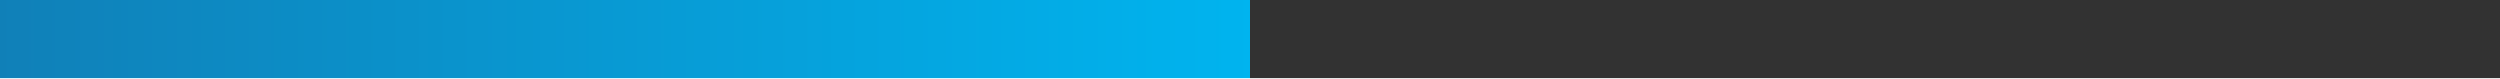
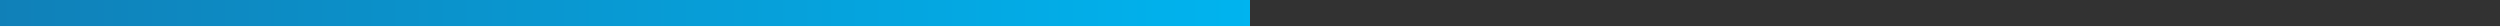
- <svg xmlns="http://www.w3.org/2000/svg" version="1.1" id="Layer_1" x="0px" y="0px" viewBox="0 0 960 30" enable-background="new -159 536 960 30" xml:space="preserve">
+ <svg xmlns="http://www.w3.org/2000/svg" version="1.1" id="Layer_1" x="0px" y="0px" viewBox="0 0 960 10" enable-background="new -159 536 960 30" xml:space="preserve">
  <defs>
    <linearGradient id="loadingGrad" x1="0%" y1="0%" x2="100%" y2="0%">
      <stop offset="0%" style="stop-color:rgb(16,128,184);stop-opacity:1" />
      <stop offset="100%" style="stop-color:rgb(0,180,239);stop-opacity:1" />
    </linearGradient>
  </defs>
-   <rect x="0" y="0" fill="url(#loadingGrad)" width="480" height="30" />
-   <rect x="480" y="0" fill="#000000" fill-opacity="0.804" width="480" height="30" />
+   <rect x="0" y="0" fill="url(#loadingGrad)" width="480" height="10" />
+   <rect x="480" y="0" fill="#000000" fill-opacity="0.804" width="480" height="10" />
</svg>
